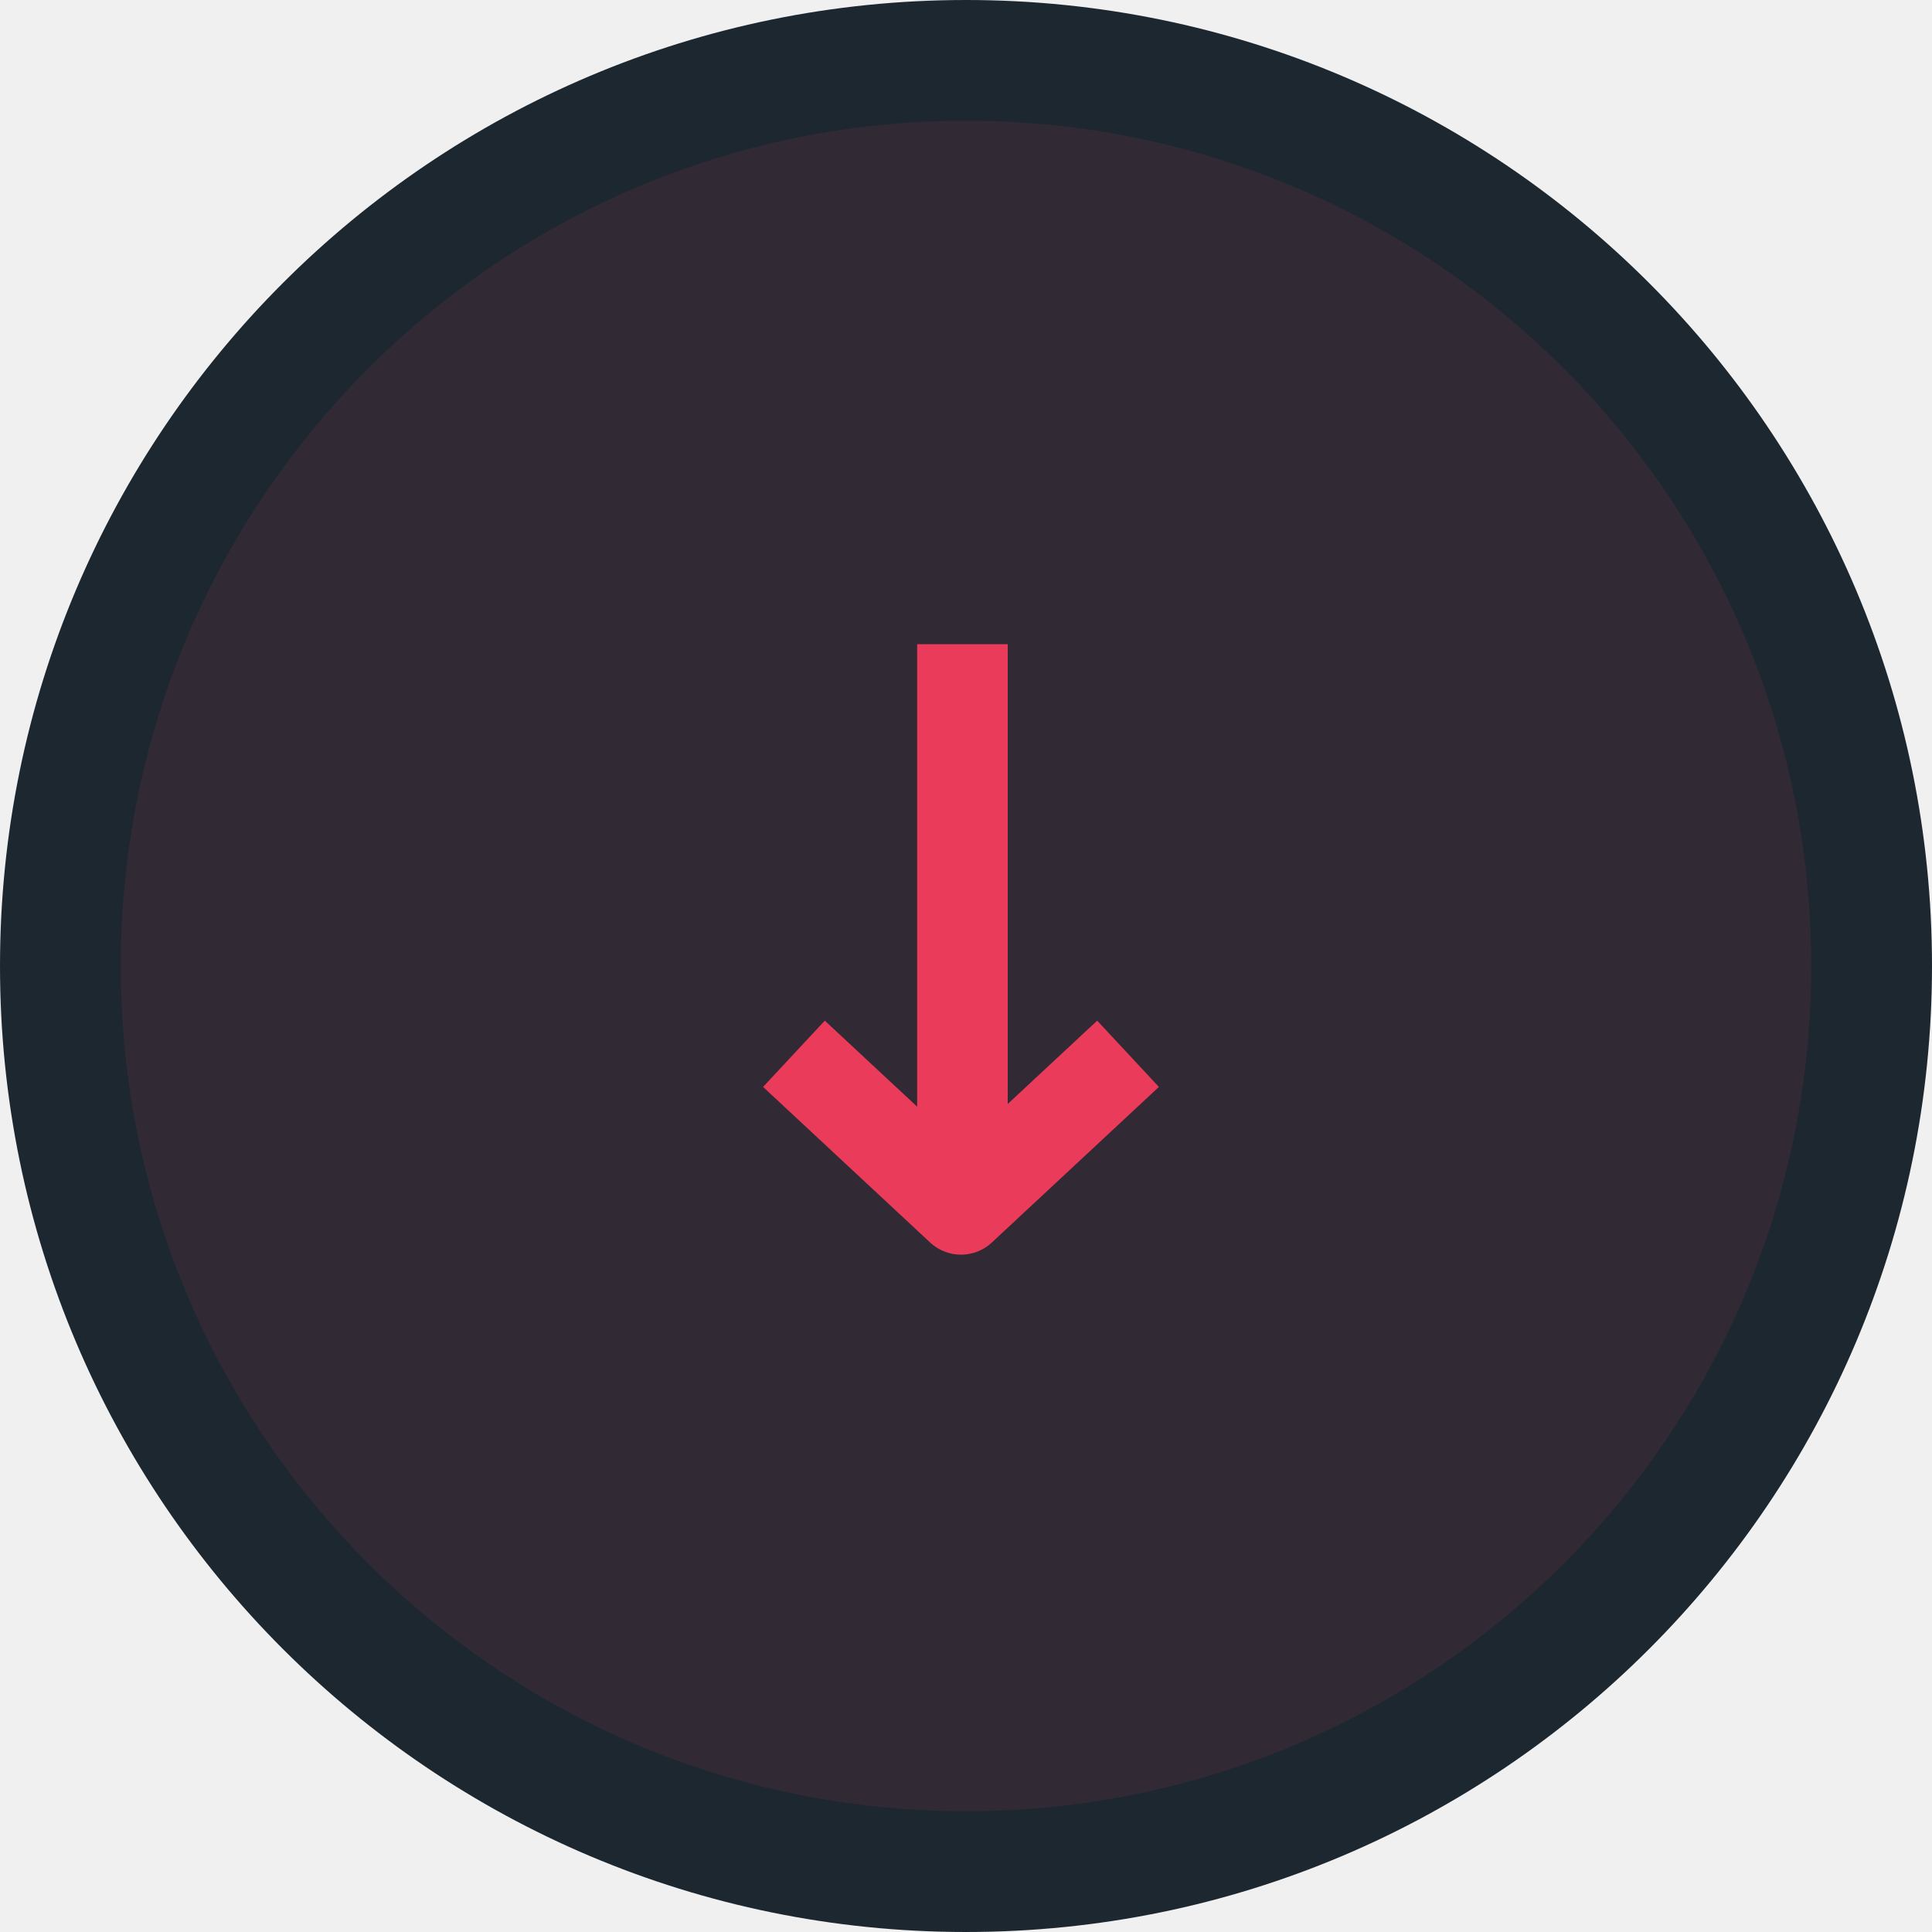
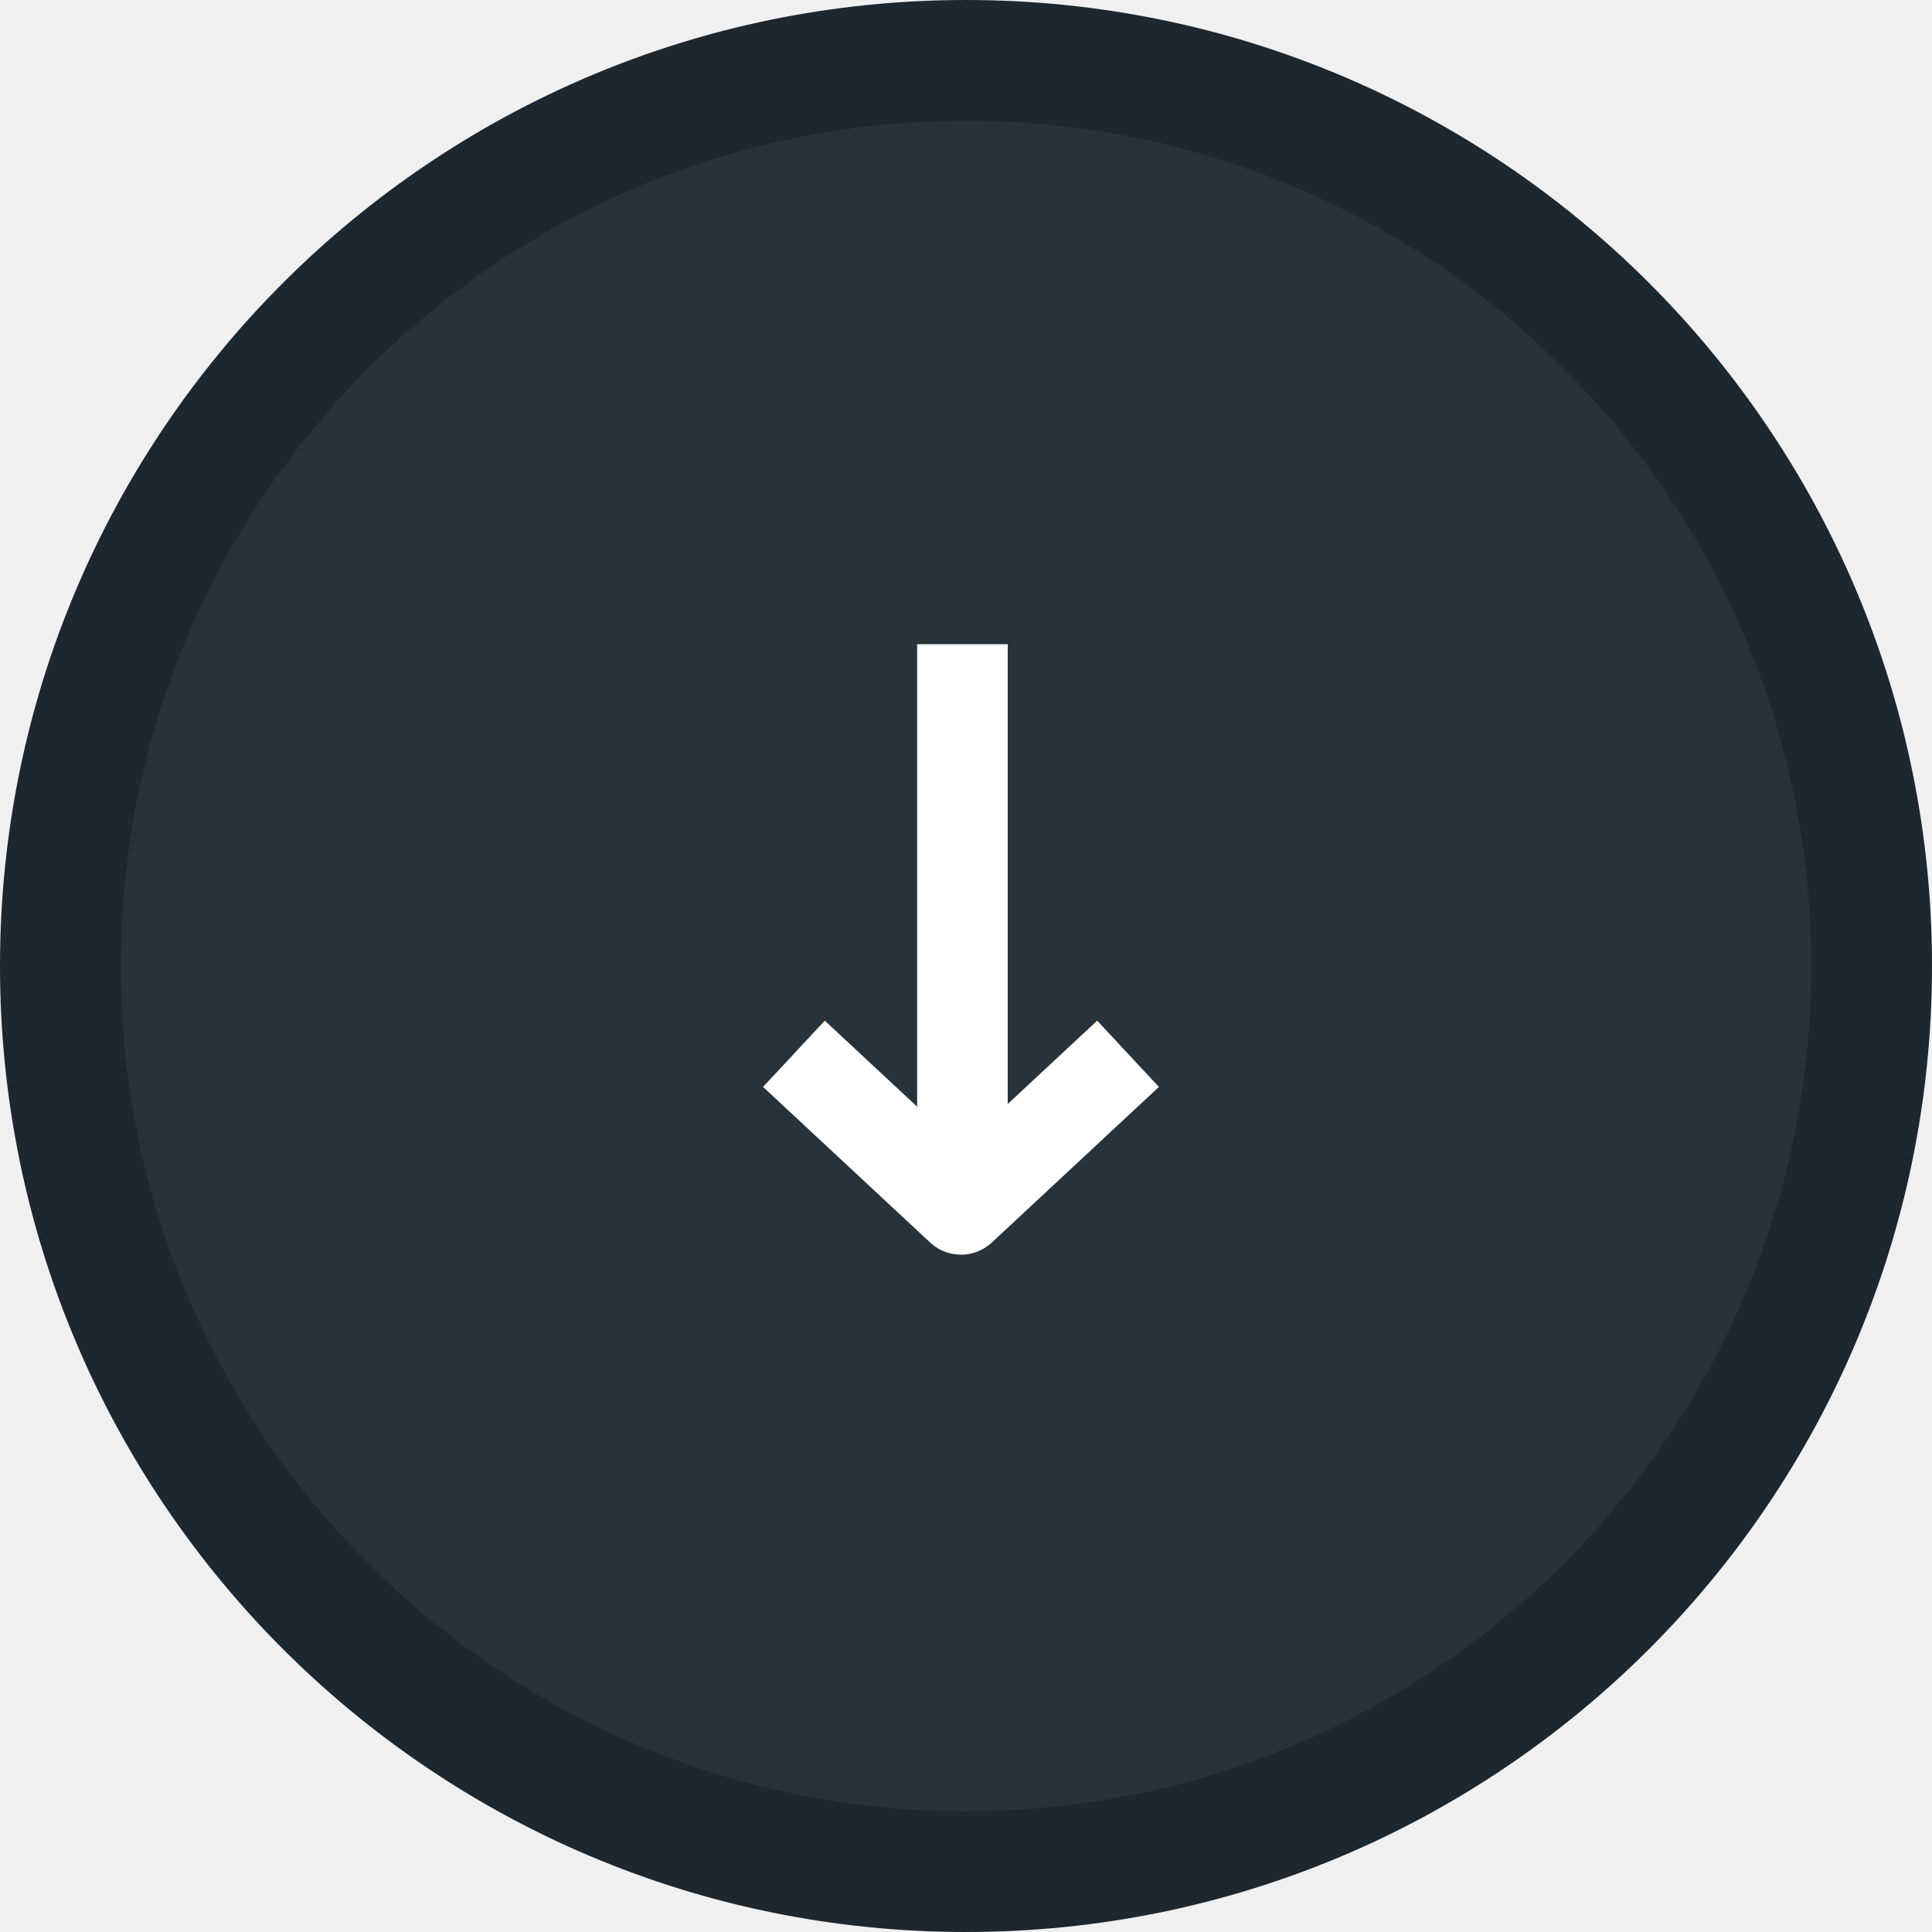
<svg xmlns="http://www.w3.org/2000/svg" width="32" height="32" fill="none">
-   <path fill="#312934" stroke="#1C2730" stroke-width="2" d="M1 16c0 8.284 6.716 15 15 15 8.284 0 15-6.716 15-15 0-8.284-6.716-15-15-15C7.716 1 1 7.716 1 16z" />
-   <path stroke="#eb3b5a" stroke-linejoin="round" stroke-width="1.5" d="M18.684 17.454l-2.767 2.577-2.767-2.577" />
-   <path stroke="#eb3b5a" stroke-width="1.5" d="M15.941 20.031v-9.361" />
+   <path fill="#27323a" stroke="#1C2730" stroke-width="2" d="M1 16c0 8.284 6.716 15 15 15 8.284 0 15-6.716 15-15 0-8.284-6.716-15-15-15C7.716 1 1 7.716 1 16z" />
+   <path stroke="#fff" stroke-linejoin="round" stroke-width="1.5" d="M18.684 17.454l-2.767 2.577-2.767-2.577" />
+   <path stroke="#fff" stroke-width="1.5" d="M15.941 20.031v-9.361" />
</svg>
